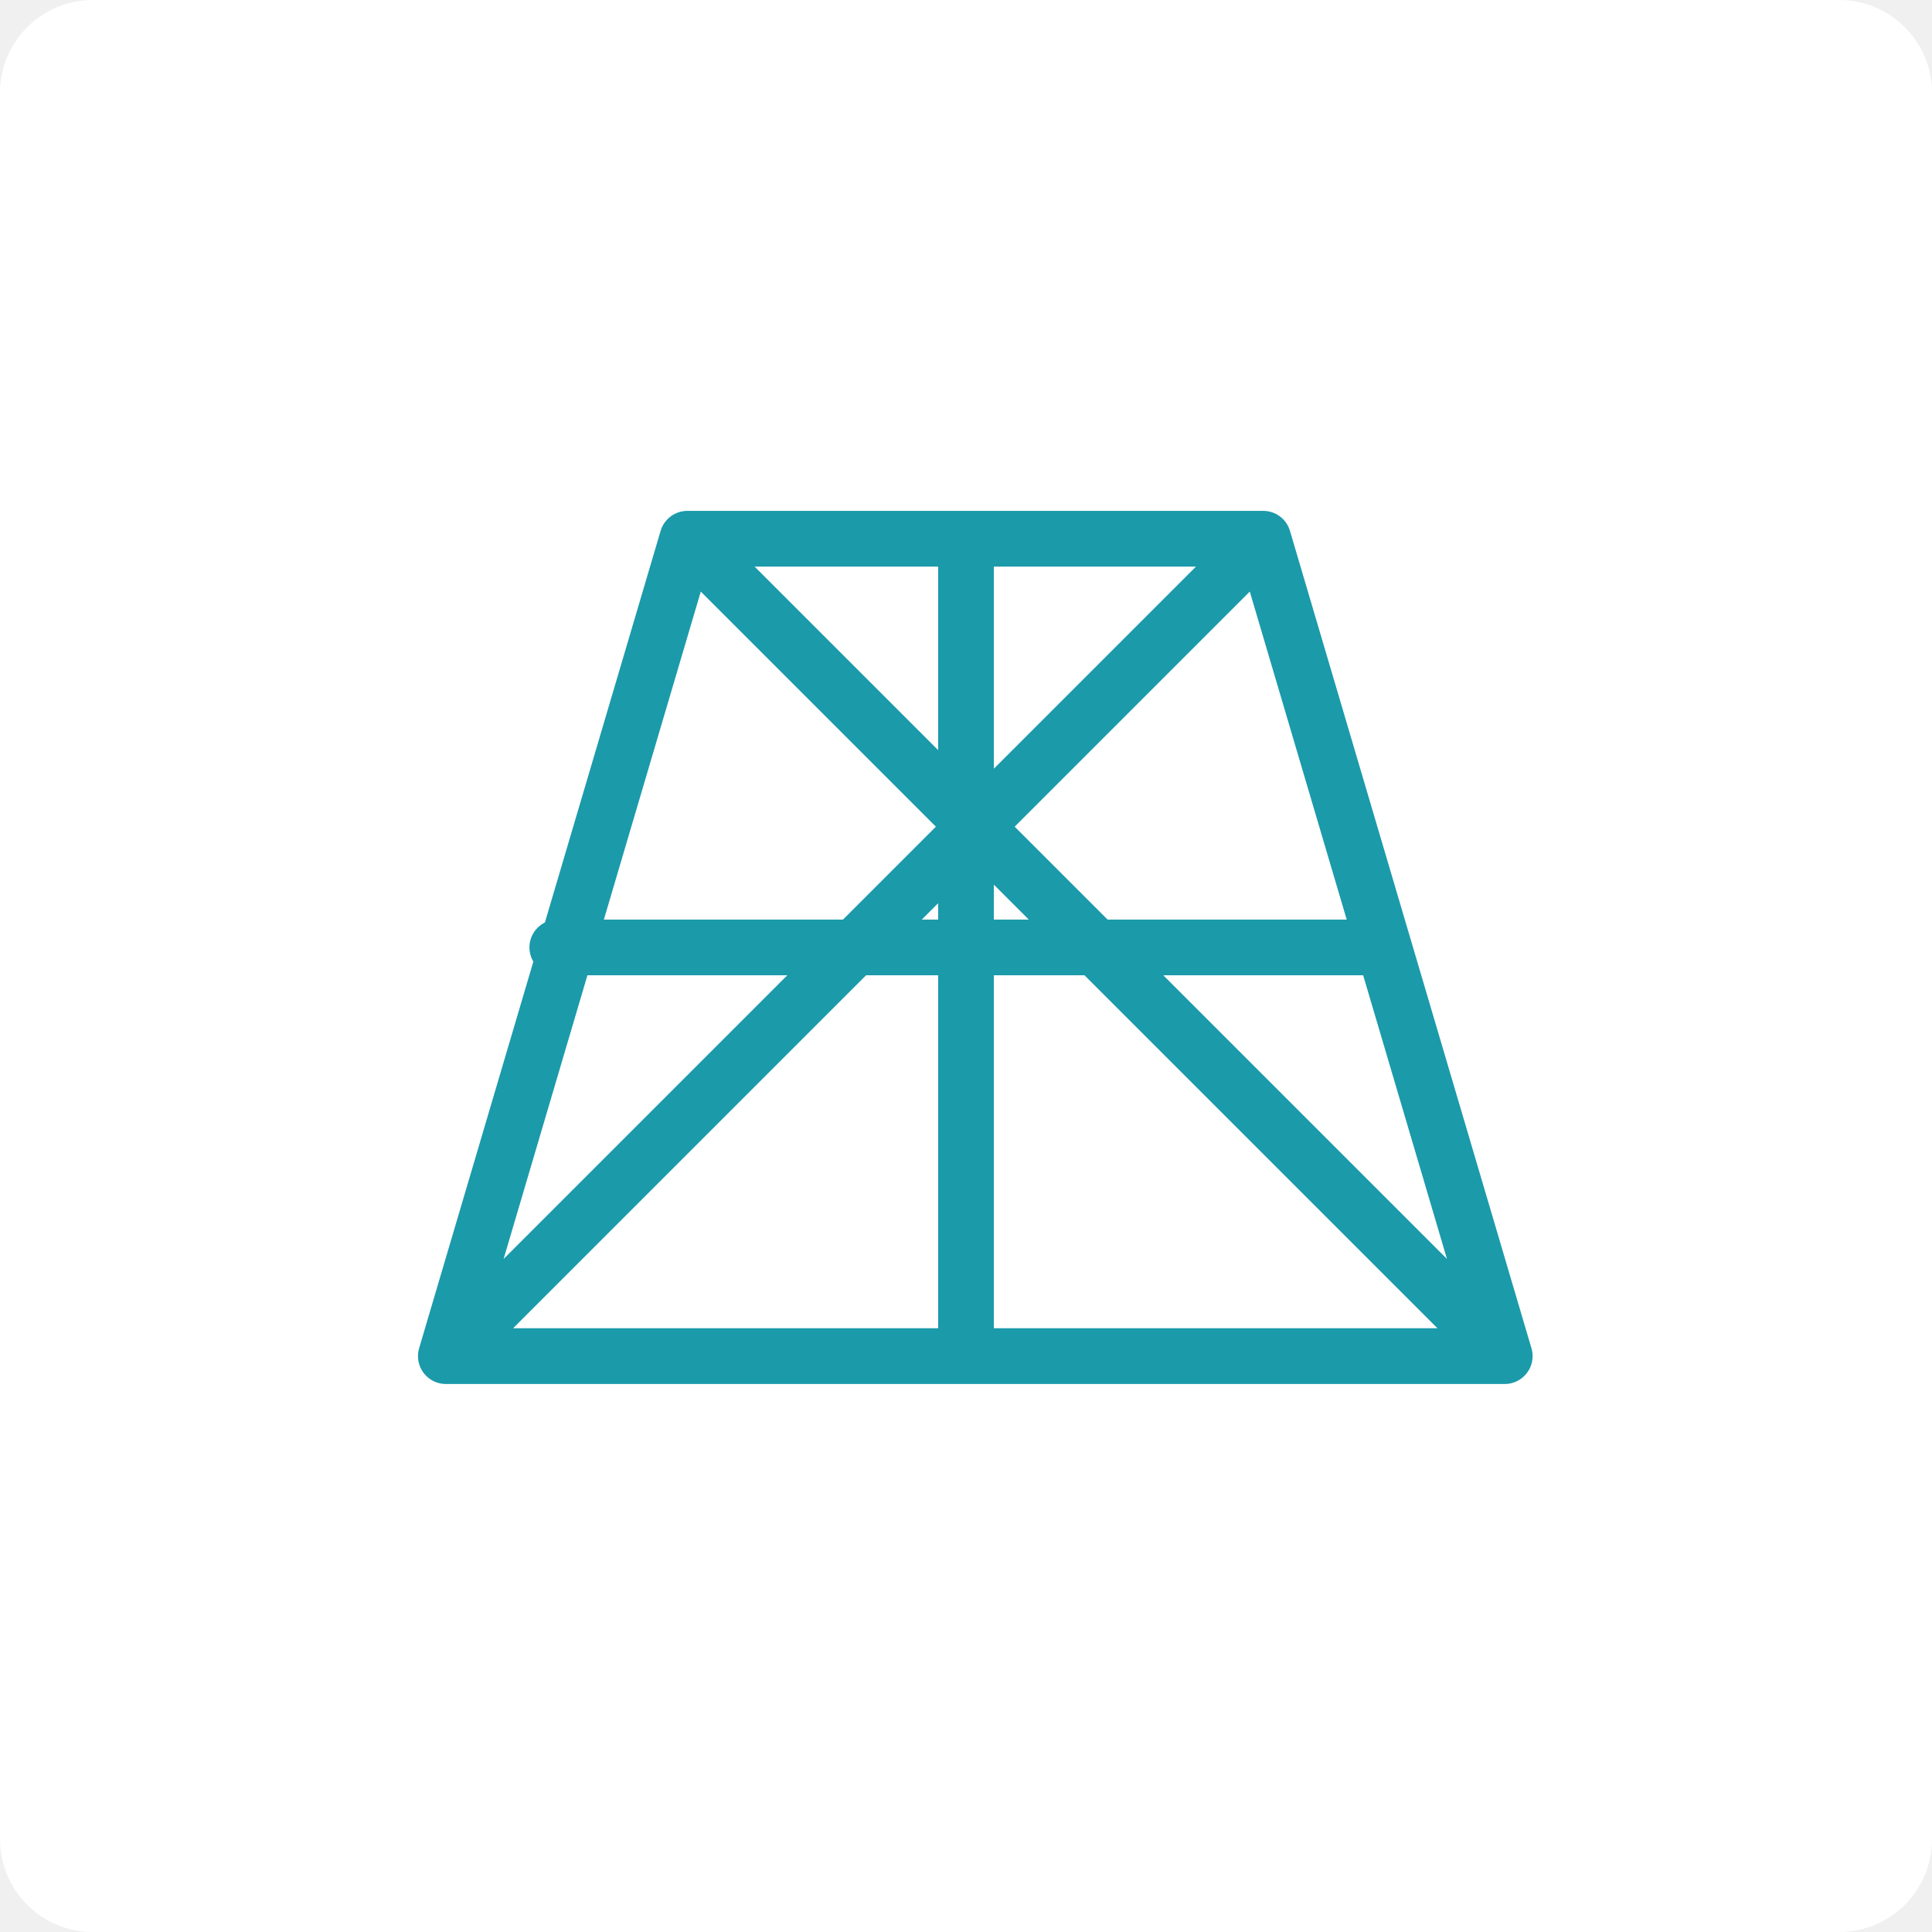
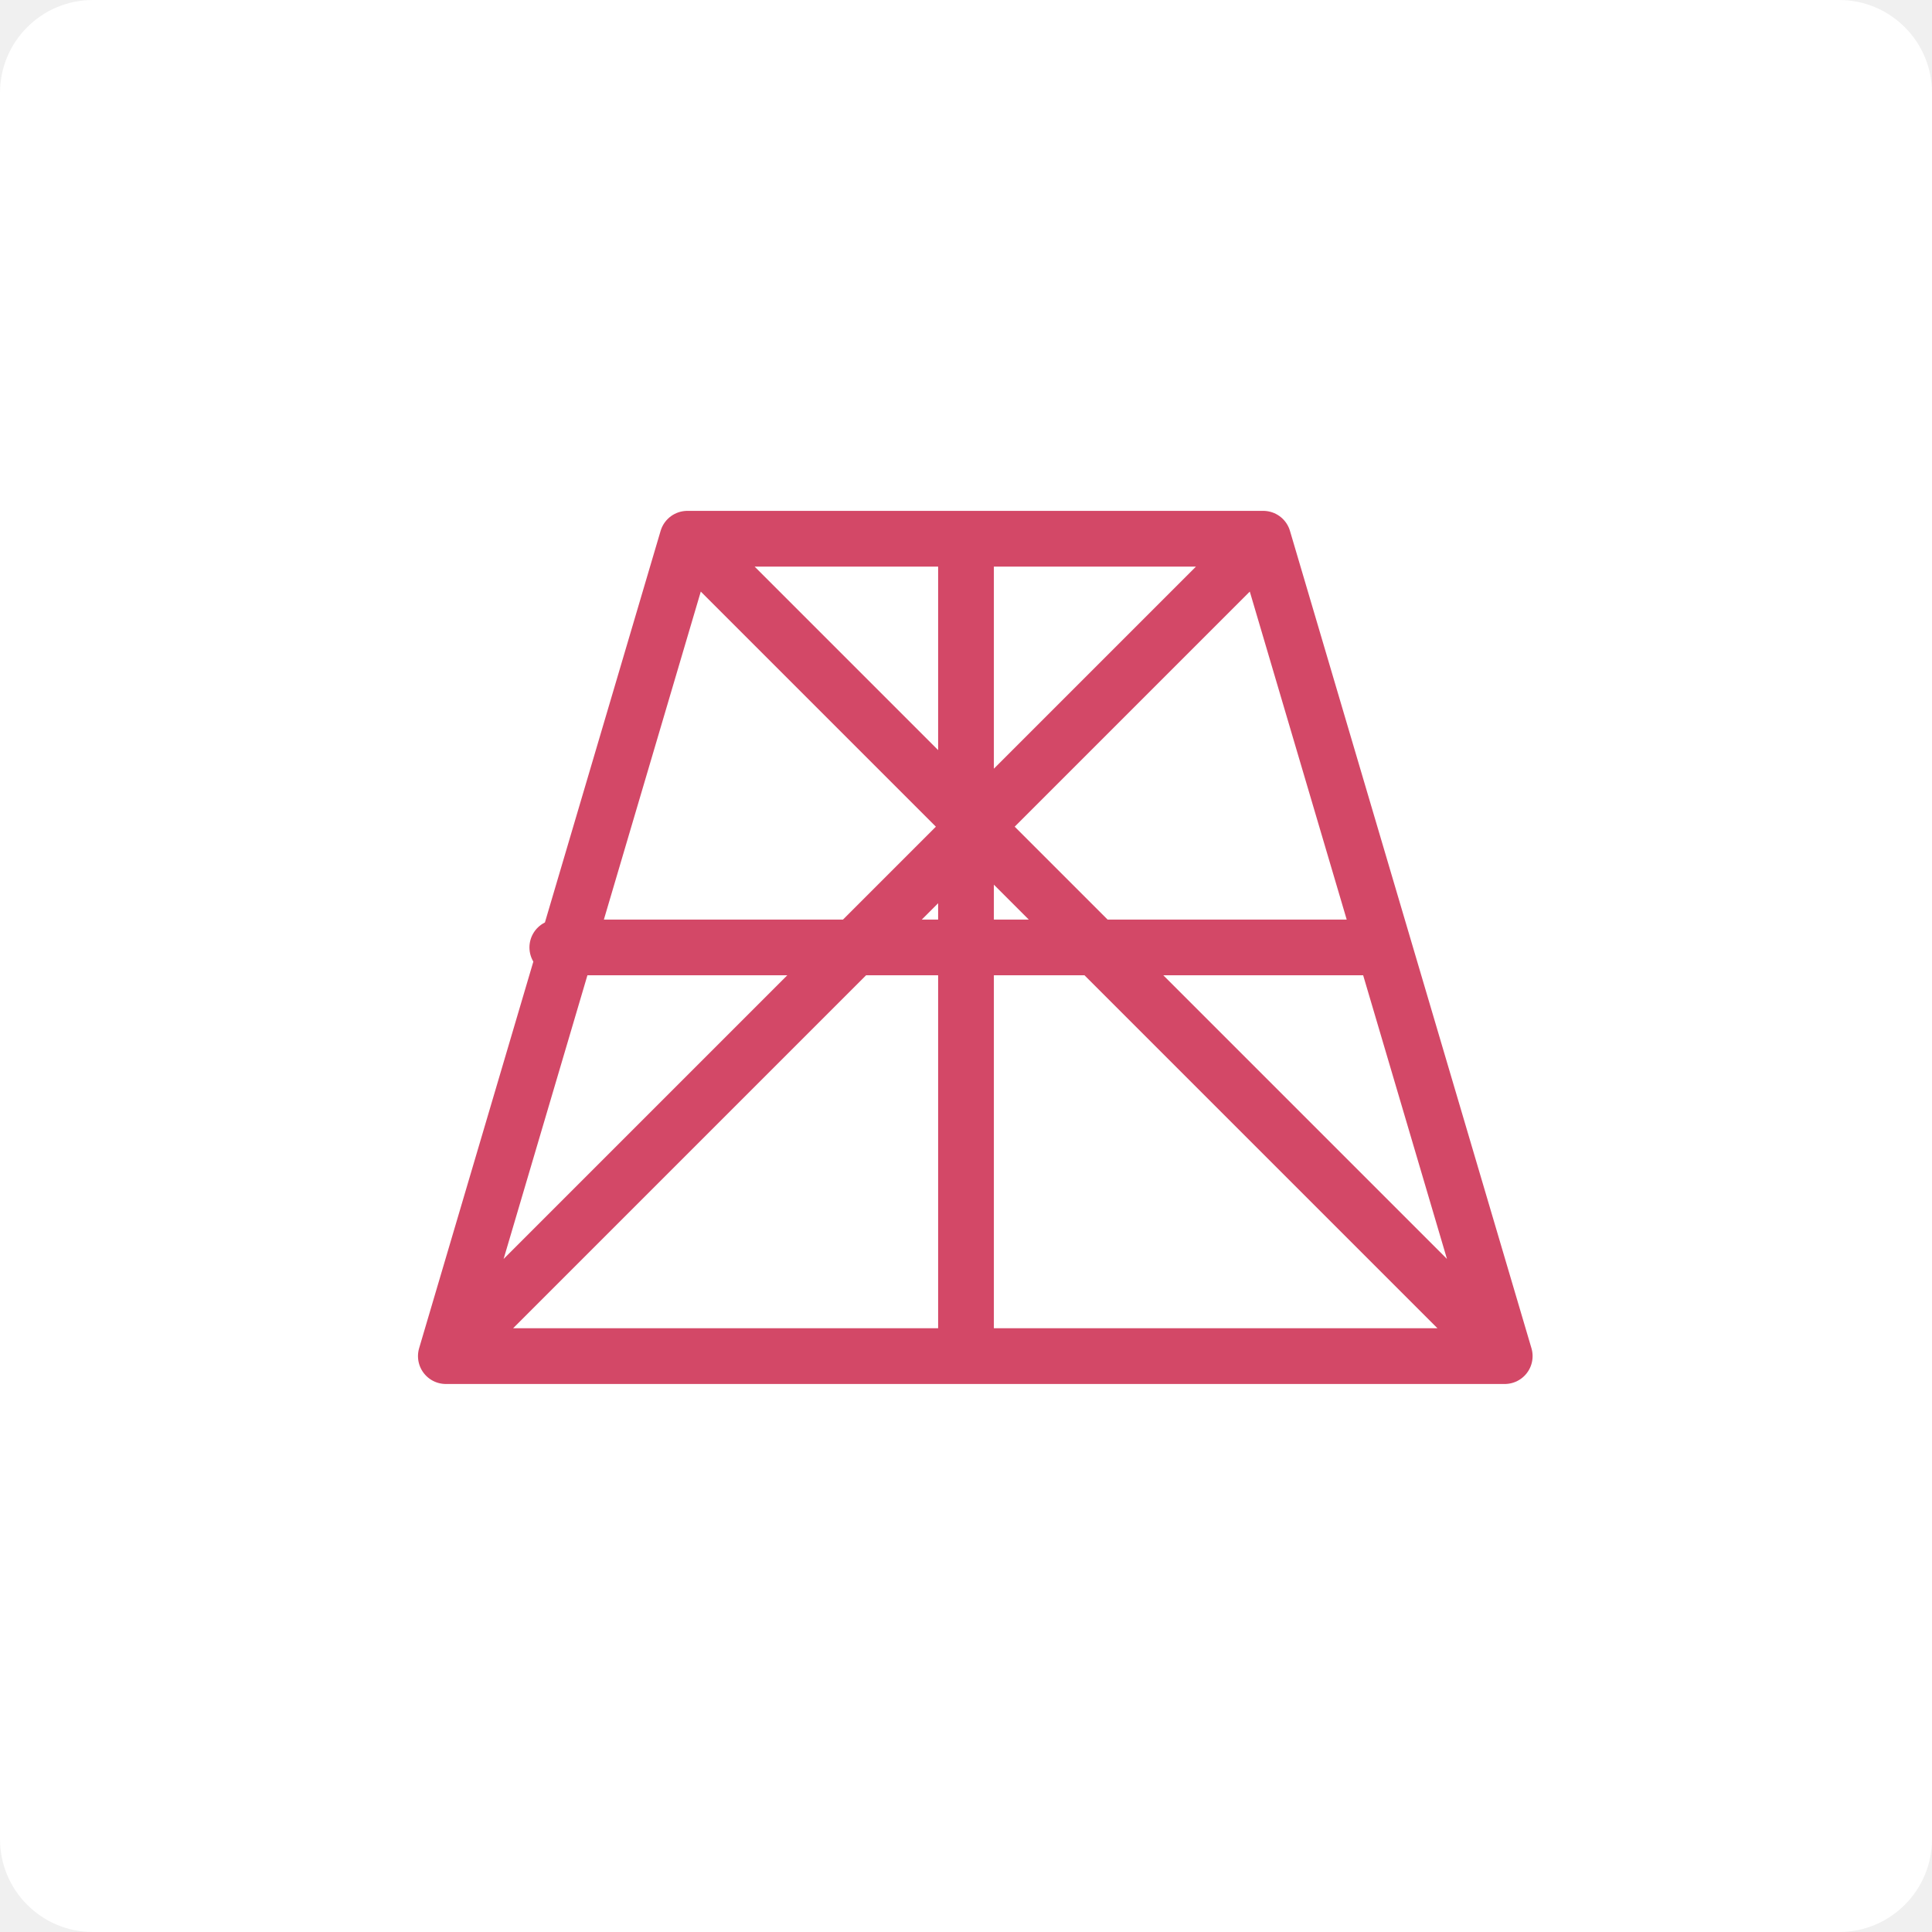
<svg xmlns="http://www.w3.org/2000/svg" viewBox="0 0 104 104">
  <rect width="104" height="104" rx="5" fill="#fff" />
-   <g fill="none" stroke="#1B9AAA" stroke-width="3" stroke-linecap="round" stroke-linejoin="round" transform="translate(0 15)">
+   <g fill="none" stroke="#D34867" stroke-width="3" stroke-linecap="round" stroke-linejoin="round" transform="translate(0 15)">
    <path d="M24 58 37 14h31l13 44Z M24 58l44-44M37 14l44 44M30 36h44M52 14v44M24 58h57" />
  </g>
</svg>
